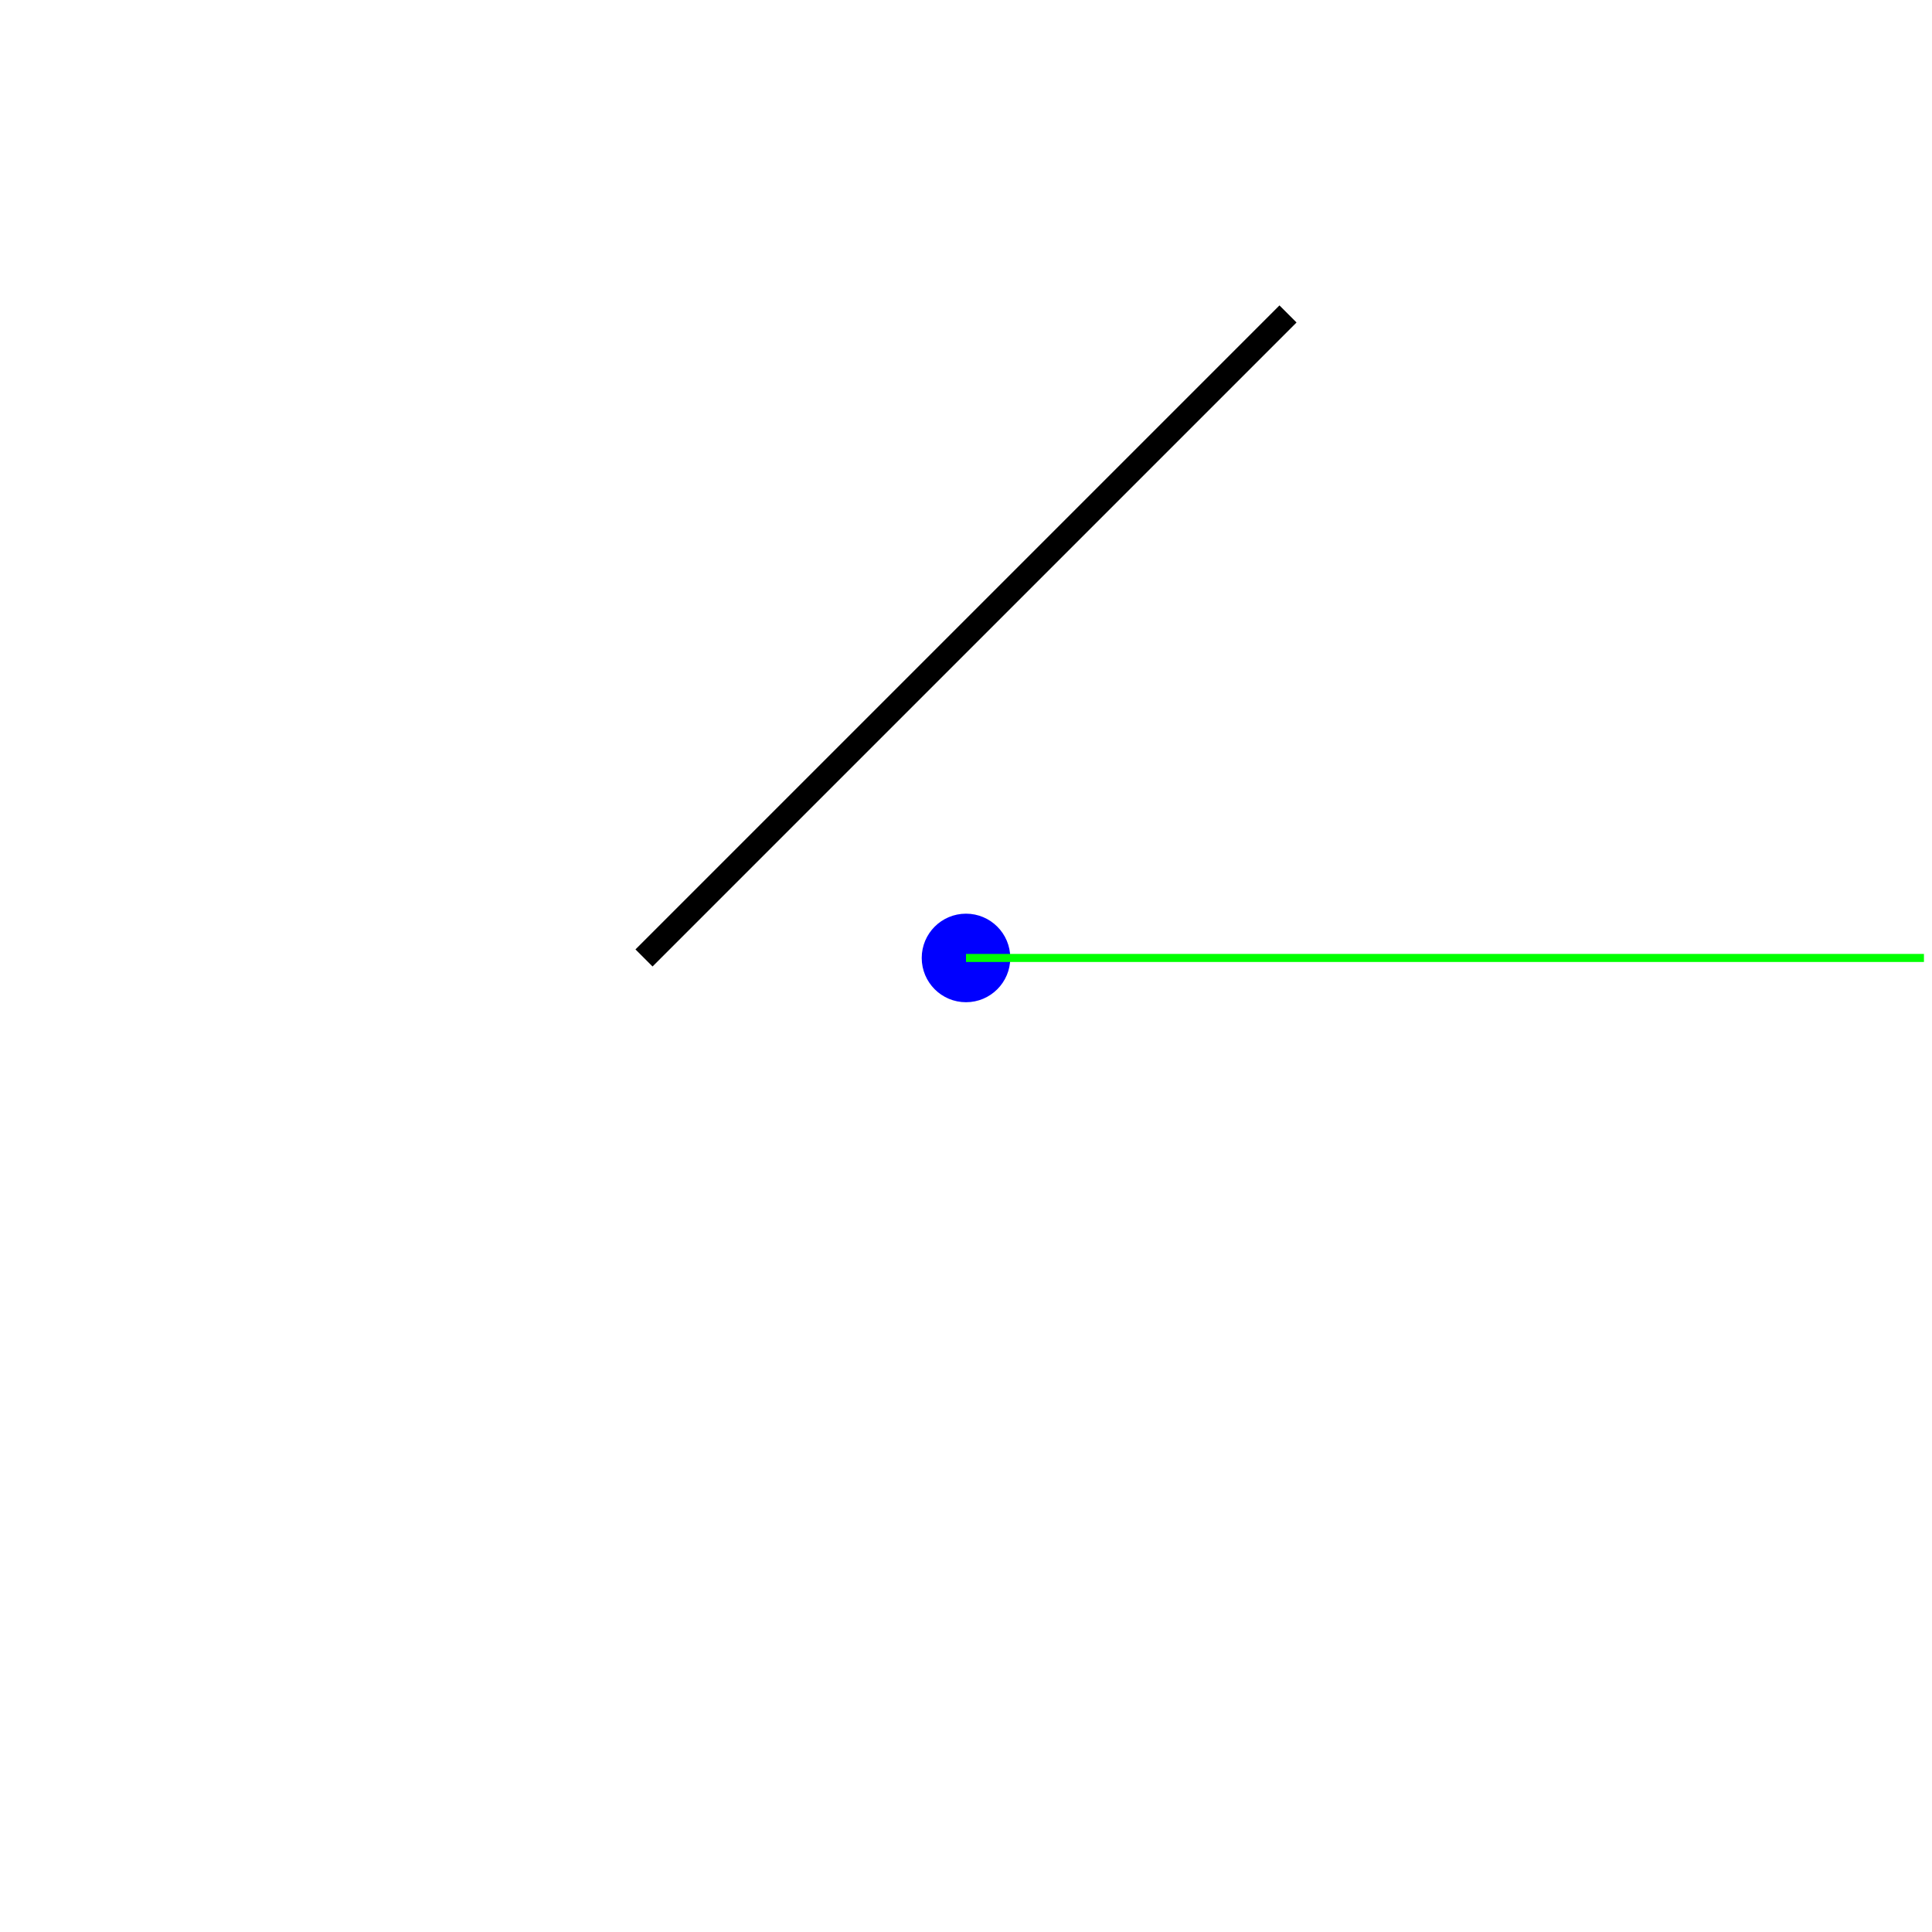
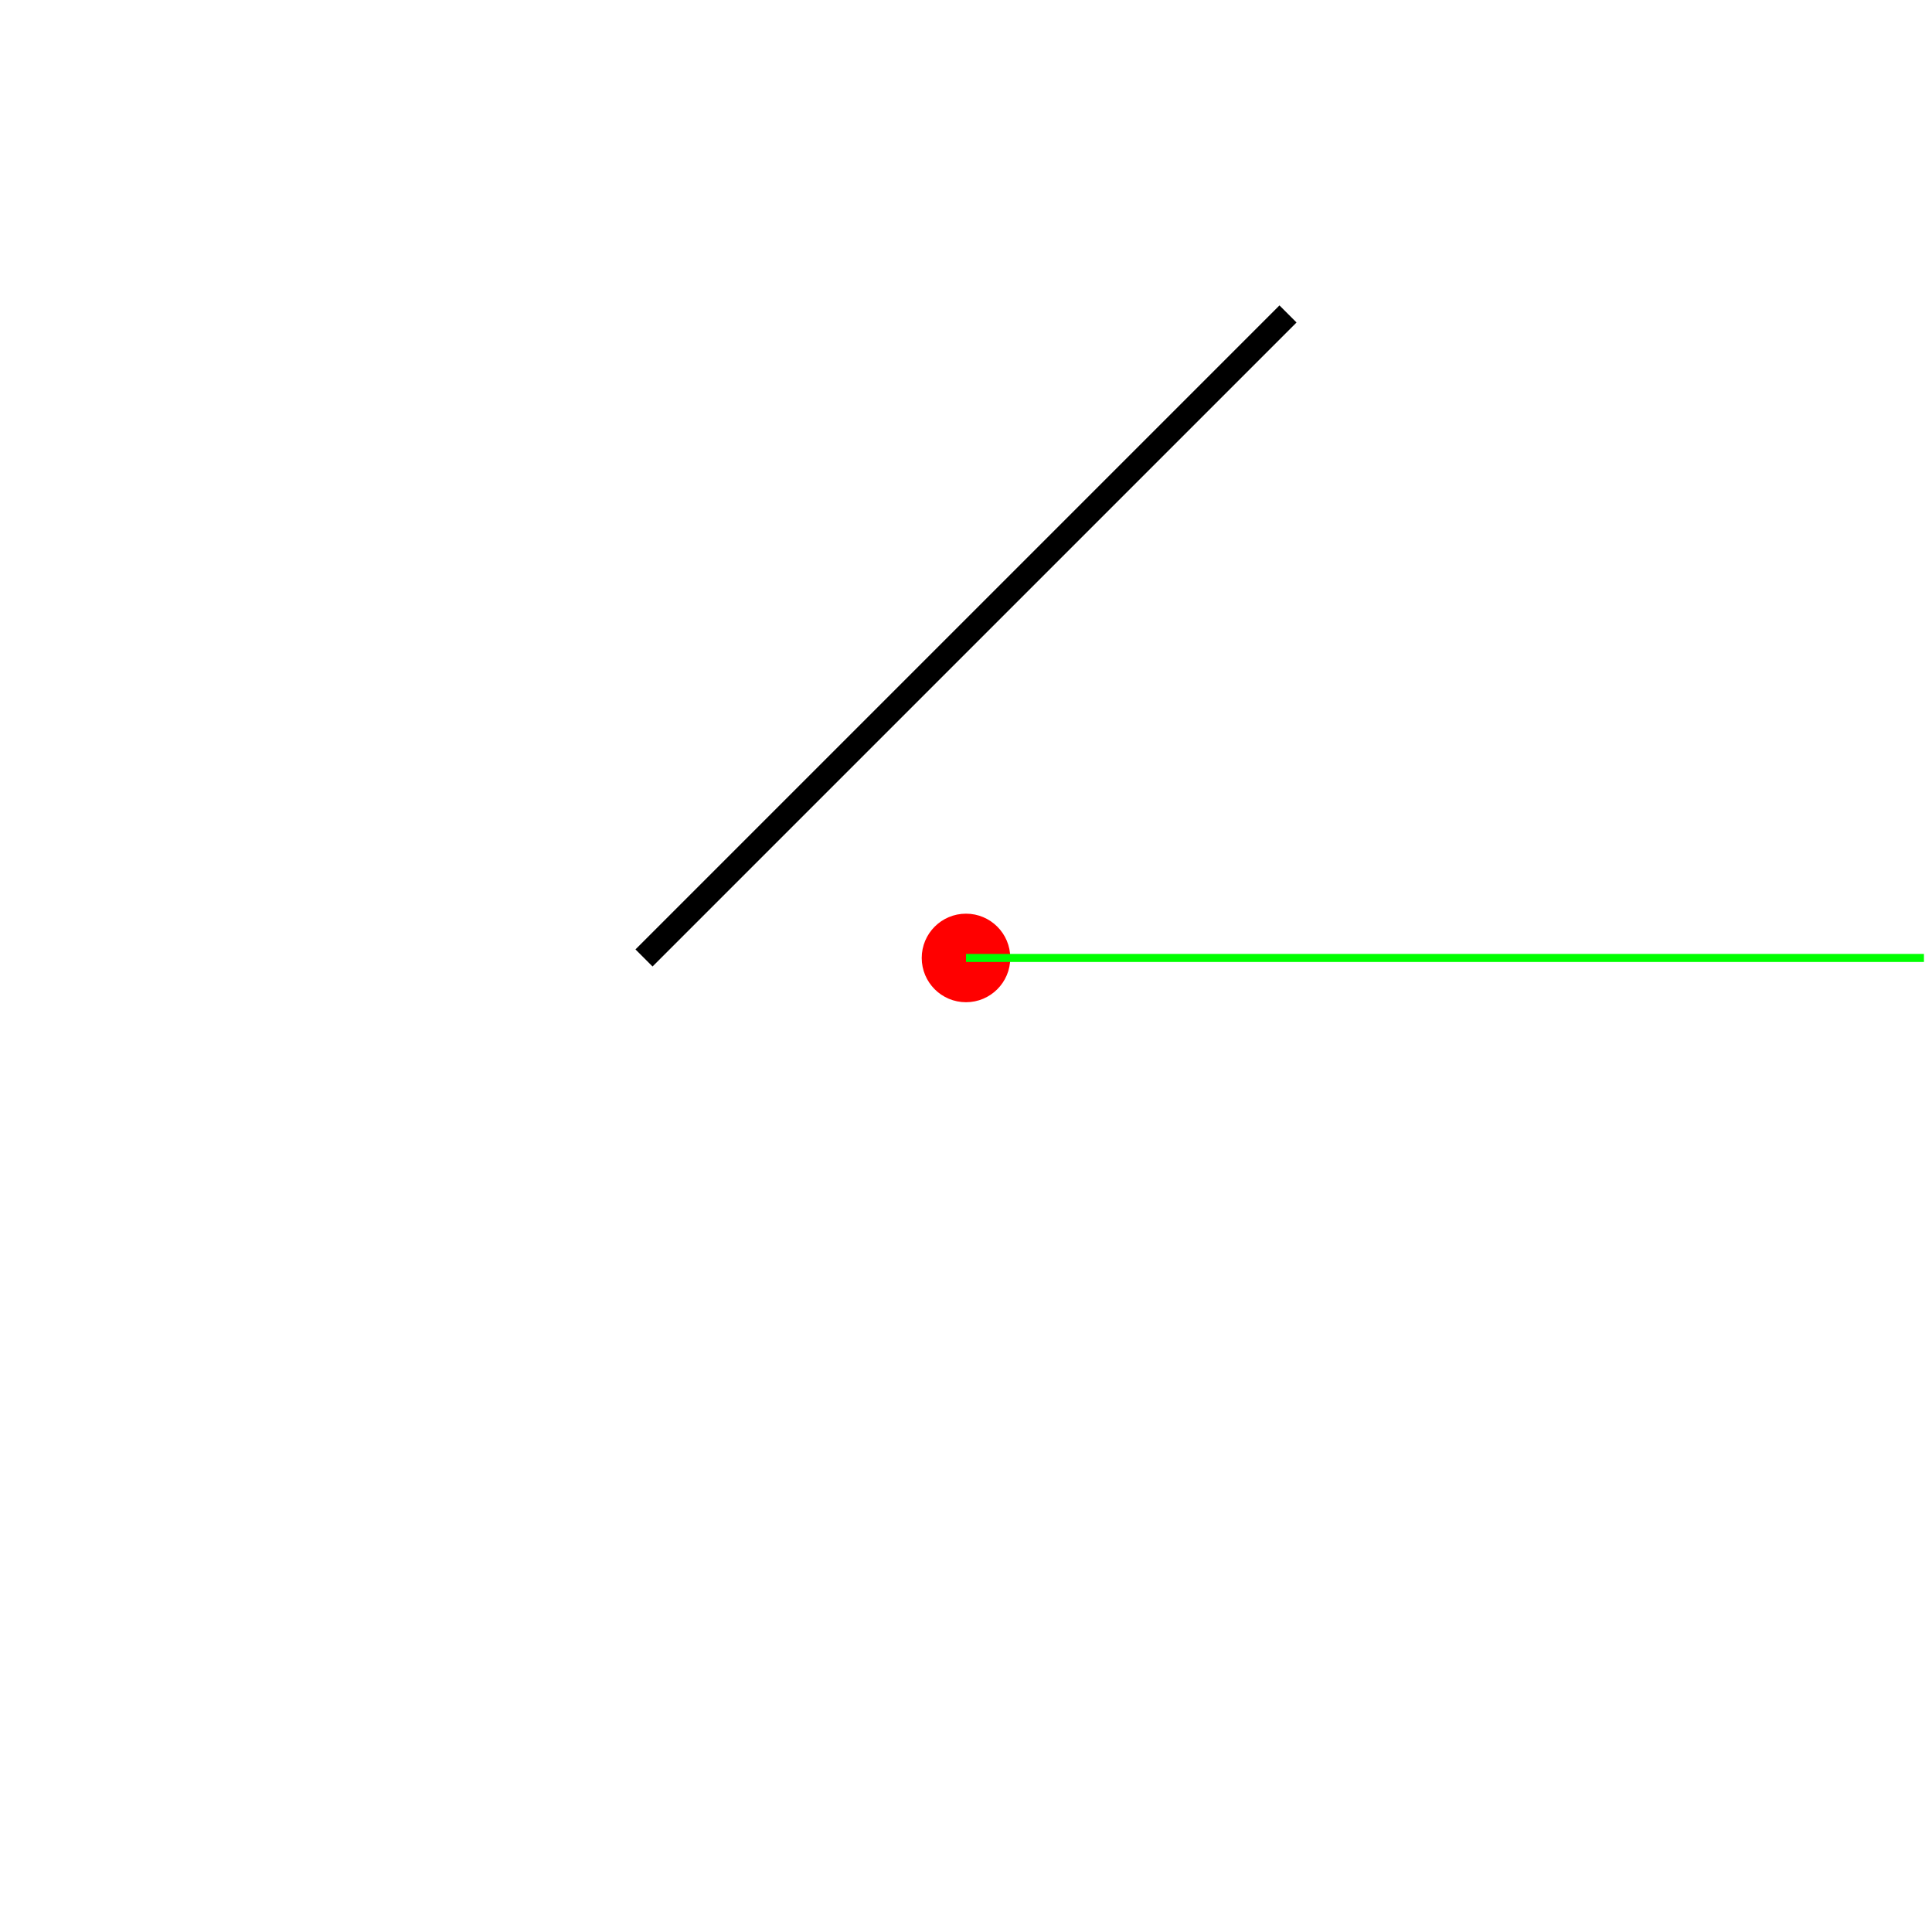
<svg xmlns="http://www.w3.org/2000/svg" version="1.1" width="240" height="240">
  <rect x="0" y="0" width="240" height="240" stroke="#ffffff" fill="#ffffff" />
  <polygon points=" 160,39 80,119 " stroke-width="3" stroke="#000000" fill="none" />
-   <circle cx="120" cy="119" r="5" stroke="#0000ff" fill="#0000ff" />
+   <circle cx="120" cy="119" r="5" stroke="#ff0000" fill="#ff0000" />
  <line x1="120" y1="119" x2="239" y2="119" stroke-width="1" stroke="#00ff00" fill="none" />
</svg>
